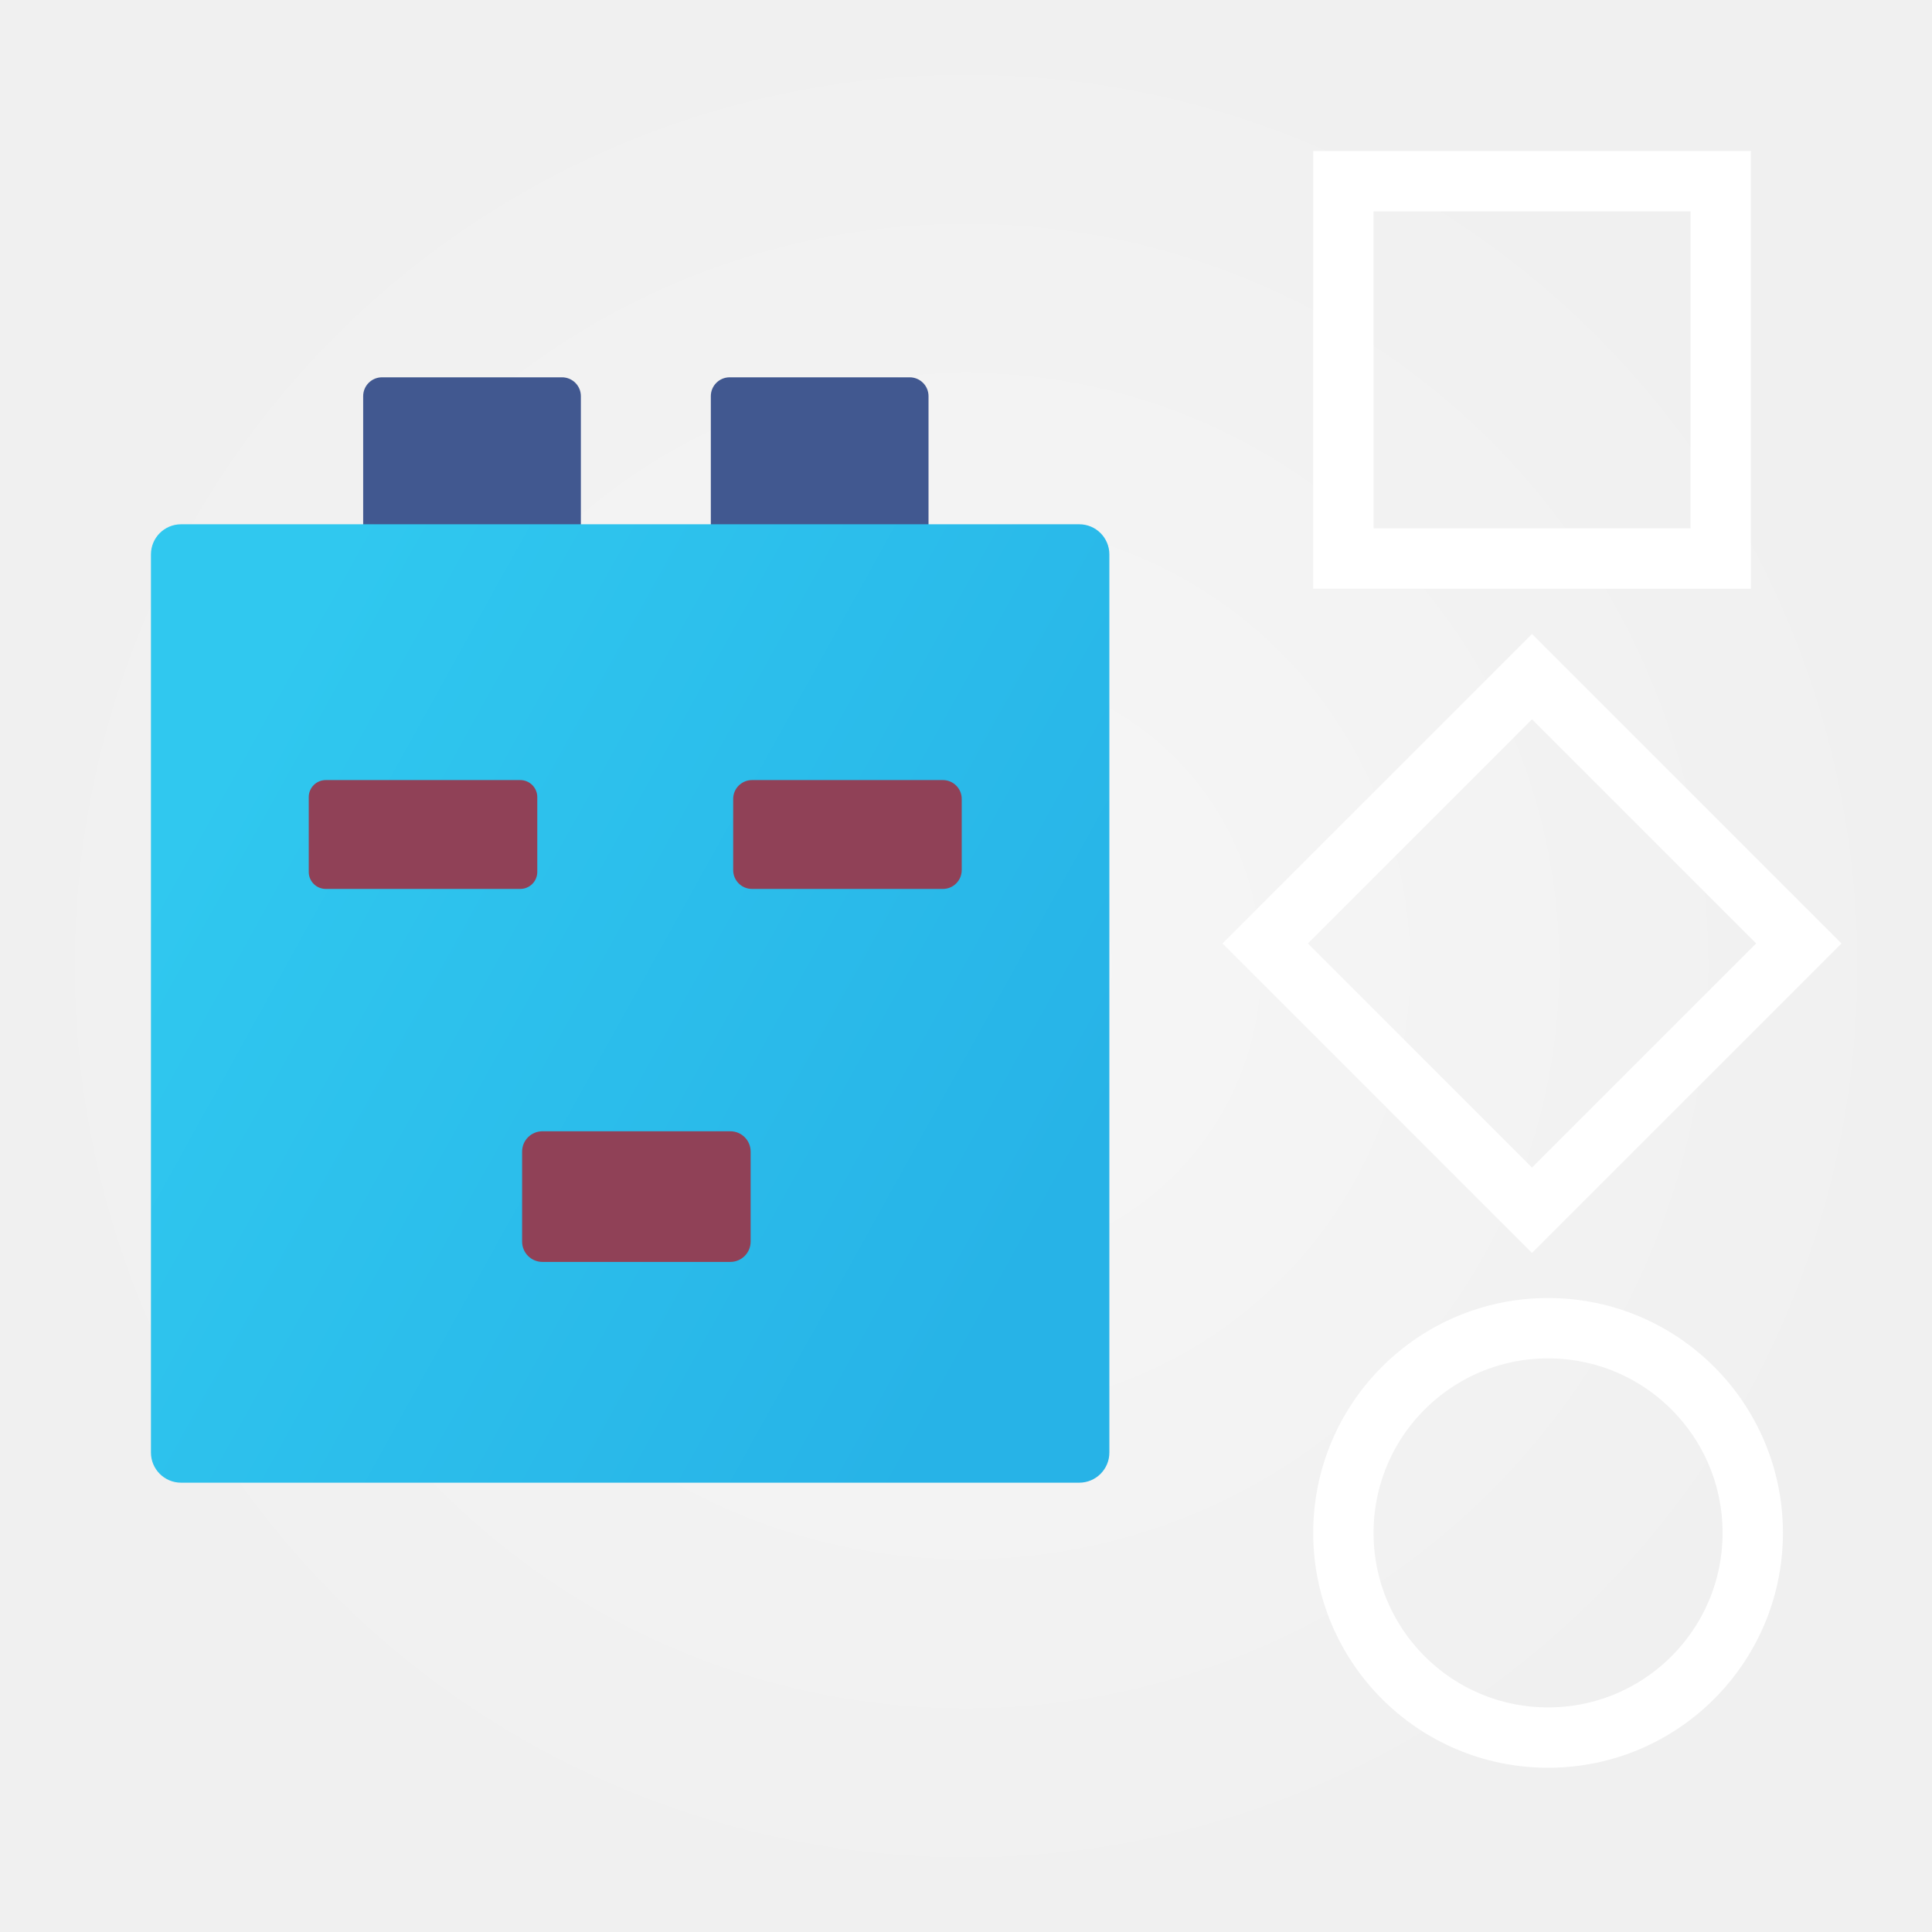
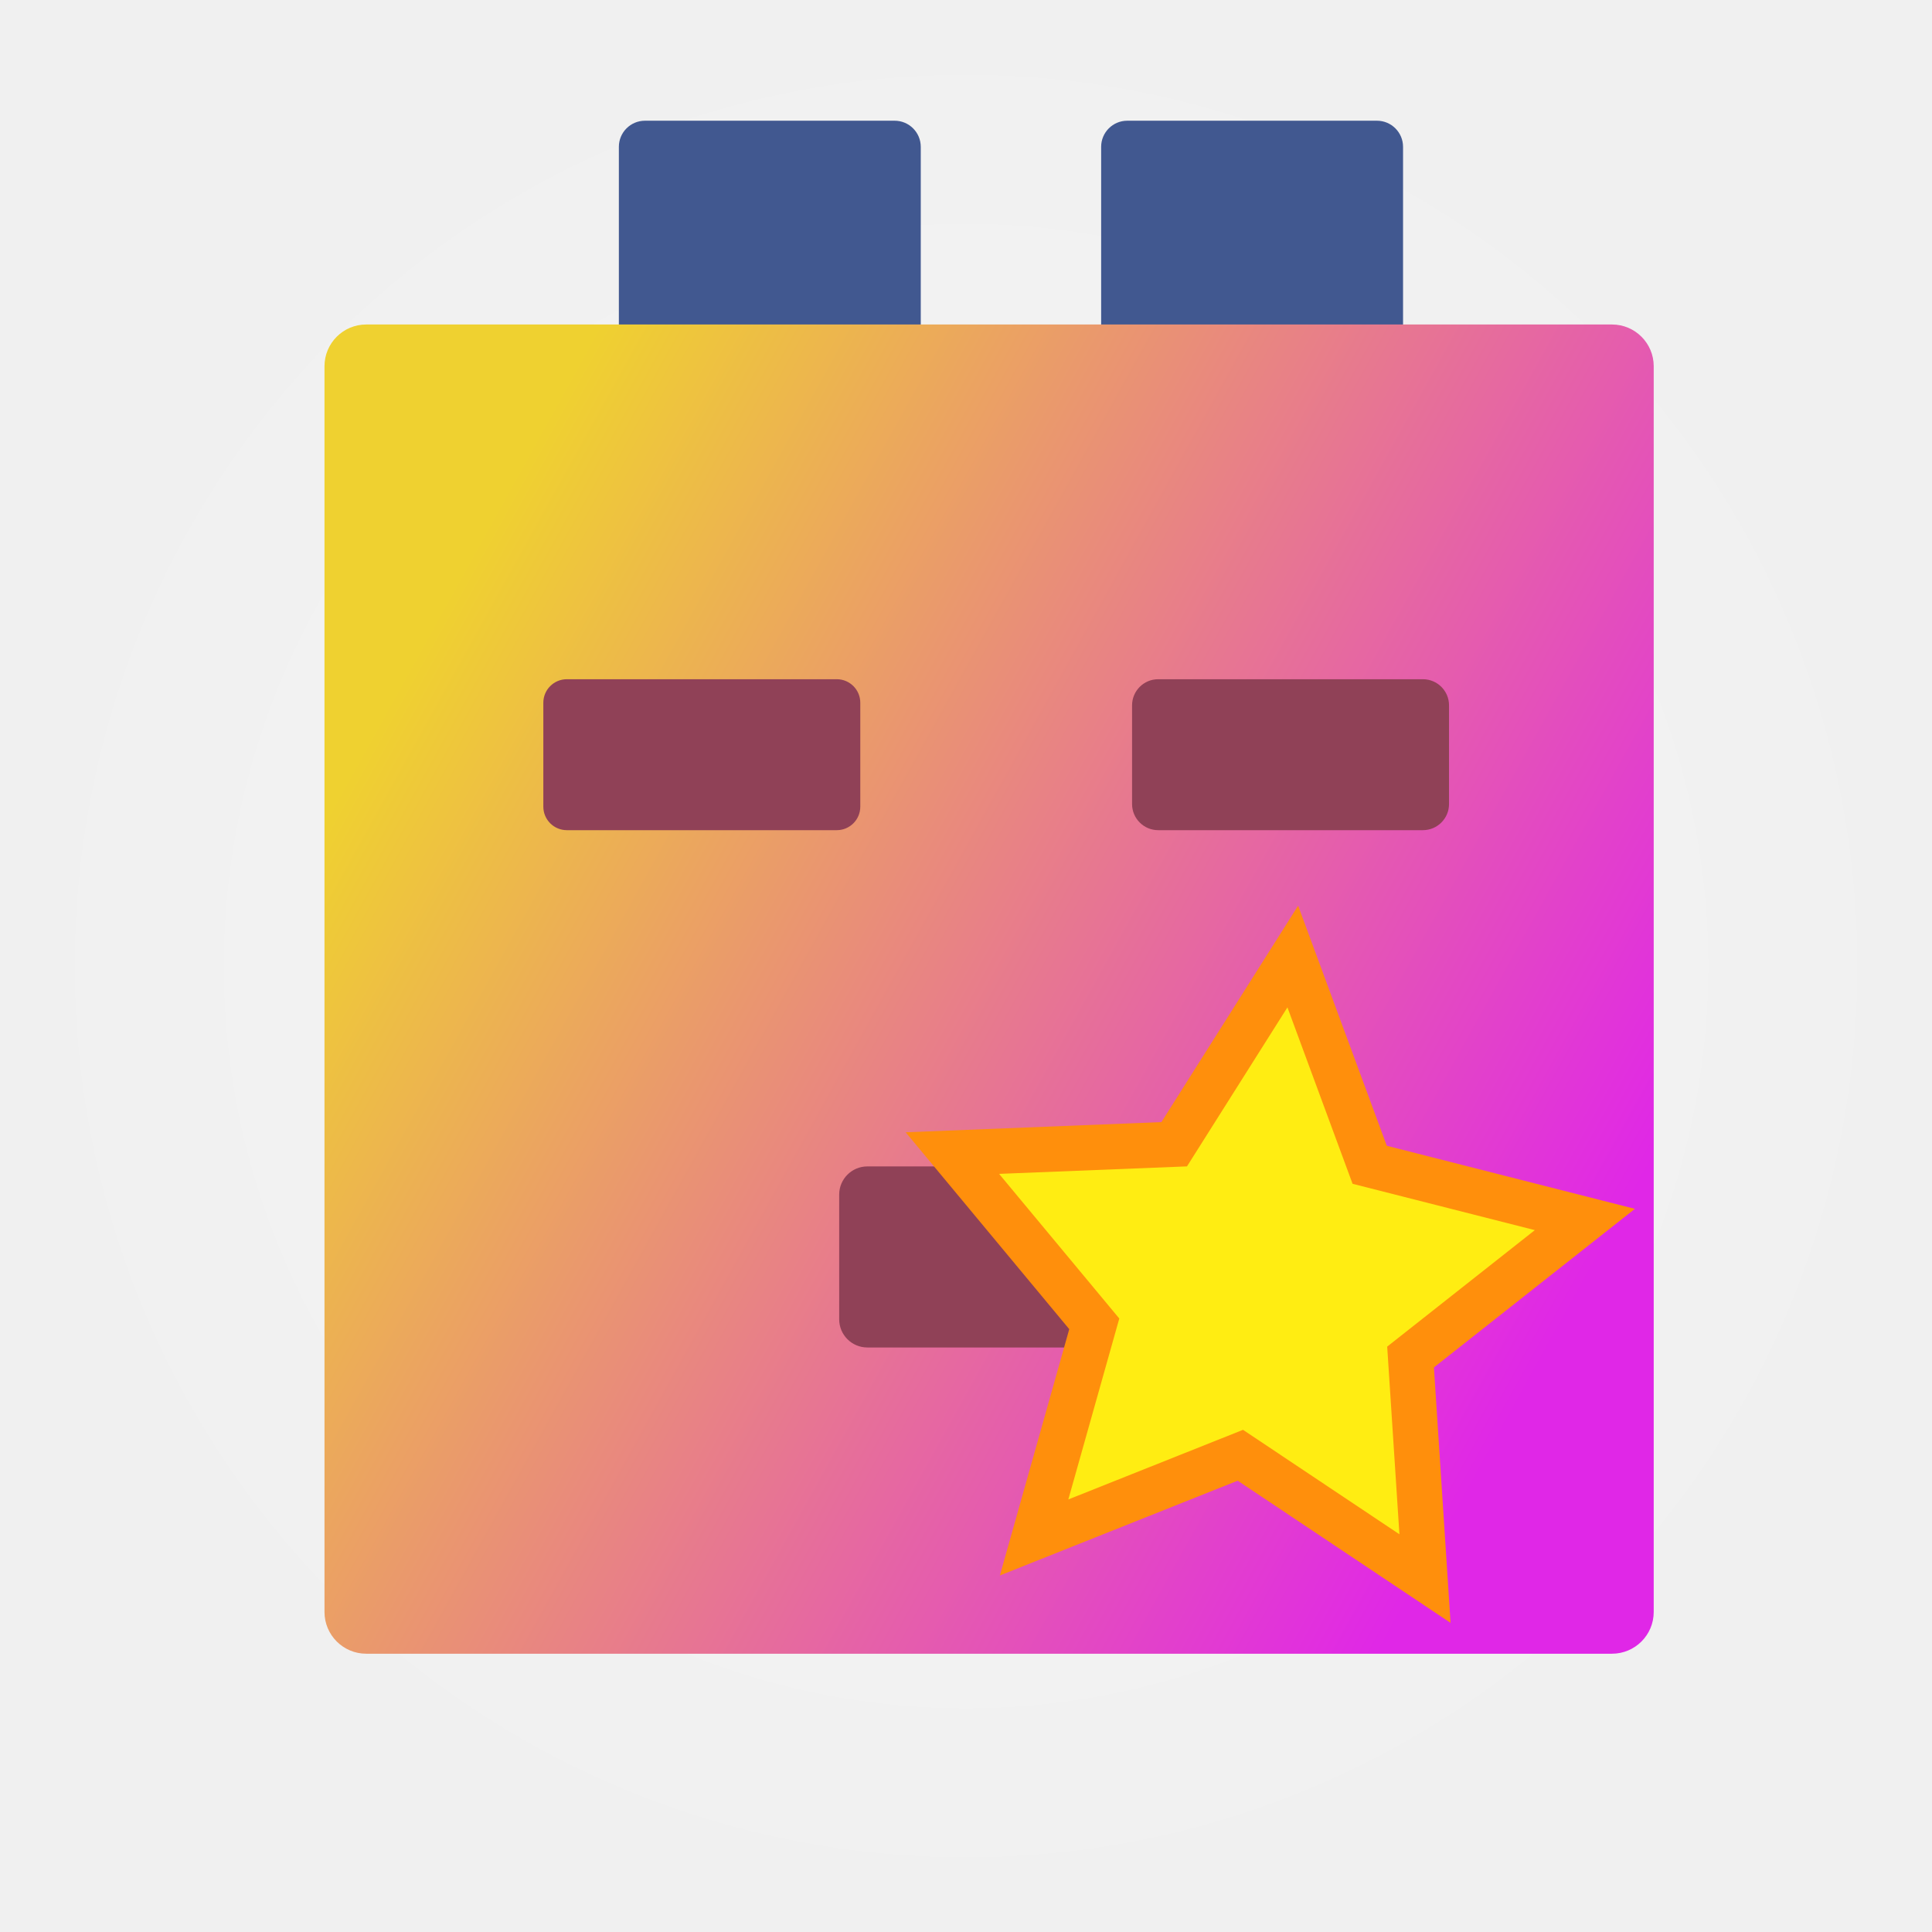
<svg xmlns="http://www.w3.org/2000/svg" xmlns:xlink="http://www.w3.org/1999/xlink" width="64" height="64" viewBox="0 0 16.933 16.933" version="1.1" id="svg1">
  <defs id="defs1">
    <linearGradient id="linearGradient4">
-       <stop style="stop-color:#30c8ef;stop-opacity:1;" offset="0" id="stop4" />
-       <stop style="stop-color:#27b3e7;stop-opacity:1;" offset="1" id="stop5" />
+       <stop style="stop-color:#efd130;stop-opacity:1;" offset="0" id="stop4" />
+       <stop style="stop-color:#e027e7;stop-opacity:1;" offset="1" id="stop5" />
    </linearGradient>
    <radialGradient xlink:href="#linearGradient2" id="radialGradient3" cx="8.467" cy="8.467" fx="8.467" fy="8.467" r="8.467" gradientUnits="userSpaceOnUse" />
    <linearGradient id="linearGradient2">
      <stop style="stop-color:#ffffff;stop-opacity:0.432;" offset="0" id="stop2" />
      <stop style="stop-color:#ffffff;stop-opacity:0;" offset="1" id="stop3" />
    </linearGradient>
-     <linearGradient xlink:href="#linearGradient4" id="linearGradient5" x1="3.575" y1="5.845" x2="13.764" y2="11.493" gradientUnits="userSpaceOnUse" gradientTransform="matrix(0.7210216,0,0,0.7210216,-0.7278639,2.54421)" />
+     <linearGradient xlink:href="#linearGradient4" id="linearGradient5" x1="3.575" y1="5.845" x2="13.764" y2="11.493" gradientUnits="userSpaceOnUse" />
  </defs>
  <g id="layer1">
    <rect style="fill:url(#radialGradient3);fill-opacity:1;stroke:none;stroke-width:0.768" id="rect1" width="16.933" height="16.933" x="0" y="0" />
-     <rect style="fill:#415890;fill-opacity:1;stroke-width:1.731;stroke-linecap:square" id="rect3" width="1.908" height="1.526" x="3.183" y="3.307" ry="0.165" />
-     <rect style="fill:#415890;fill-opacity:1;stroke-width:1.731;stroke-linecap:square" id="rect3-3" width="1.908" height="1.526" x="6.23" y="3.307" ry="0.165" />
-     <rect style="fill:url(#linearGradient5);fill-opacity:1;stroke-width:1.622;stroke-linecap:square" id="rect2" width="8.4" height="8.4" x="1.323" y="4.595" ry="0.264" />
-     <rect style="fill:#904157;fill-opacity:1;stroke-width:1.89;stroke-linecap:square" id="rect4" width="2.003" height="0.954" x="2.706" y="6.837" ry="0.149" />
-     <rect style="fill:#904157;fill-opacity:1;stroke-width:2.07;stroke-linecap:square" id="rect4-3" width="2.003" height="1.145" x="4.576" y="9.915" ry="0.178" />
-     <rect style="fill:#904157;fill-opacity:1;stroke-width:1.89;stroke-linecap:square" id="rect4-1" width="2.003" height="0.954" x="6.426" y="6.837" ry="0.165" />
-     <rect style="fill:none;fill-opacity:1;stroke:#ffffff;stroke-width:0.529;stroke-linecap:square;stroke-dasharray:none;stroke-opacity:1" id="rect5" width="3.307" height="3.307" x="11.774" y="1.588" />
-     <rect style="fill:none;fill-opacity:1;stroke:#ffffff;stroke-width:0.529;stroke-linecap:square;stroke-dasharray:none;stroke-opacity:1" id="rect5-3" width="3.307" height="3.307" x="13.688" y="-5.301" transform="rotate(45)" />
-     <circle style="fill:none;fill-opacity:1;stroke:#ffffff;stroke-width:0.529;stroke-linecap:square;stroke-dasharray:none;stroke-opacity:1" id="path5" cx="13.568" cy="13.435" r="1.794" />
+     <rect style="fill:#415890;fill-opacity:1;stroke-width:2.4;stroke-linecap:square" id="rect3" width="2.646" height="2.117" x="5.424" y="1.058" ry="0.229" />
+     <rect style="fill:#415890;fill-opacity:1;stroke-width:2.4;stroke-linecap:square" id="rect3-3" width="2.646" height="2.117" x="9.651" y="1.058" ry="0.229" />
+     <rect style="fill:url(#linearGradient5);fill-opacity:1;stroke-width:2.249;stroke-linecap:square" id="rect2" width="11.65" height="11.65" x="2.844" y="2.844" ry="0.366" />
+     <rect style="fill:#904157;fill-opacity:1;stroke-width:2.621;stroke-linecap:square" id="rect4" width="2.778" height="1.323" x="4.762" y="5.953" ry="0.206" />
+     <rect style="fill:#904157;fill-opacity:1;stroke-width:2.871;stroke-linecap:square" id="rect4-3" width="2.778" height="1.587" x="7.355" y="10.223" ry="0.247" />
+     <rect style="fill:#904157;fill-opacity:1;stroke-width:2.621;stroke-linecap:square" id="rect4-1" width="2.778" height="1.323" x="9.922" y="5.953" ry="0.229" />
+     <path style="fill:#ffed12;fill-opacity:1;stroke:#ff8f0c;stroke-width:0.529;stroke-linecap:round;stroke-dasharray:none;stroke-opacity:1" id="path1" d="M 4.742,7.71 3.031,5.76 0.455,6.064 1.78,3.835 0.695,1.479 3.225,2.05 5.131,0.29 5.369,2.873 7.632,4.141 5.249,5.166 Z" transform="matrix(0.7246016,-0.1941564,0.1941564,0.7246016,7.556364,9.169409)" />
  </g>
</svg>
